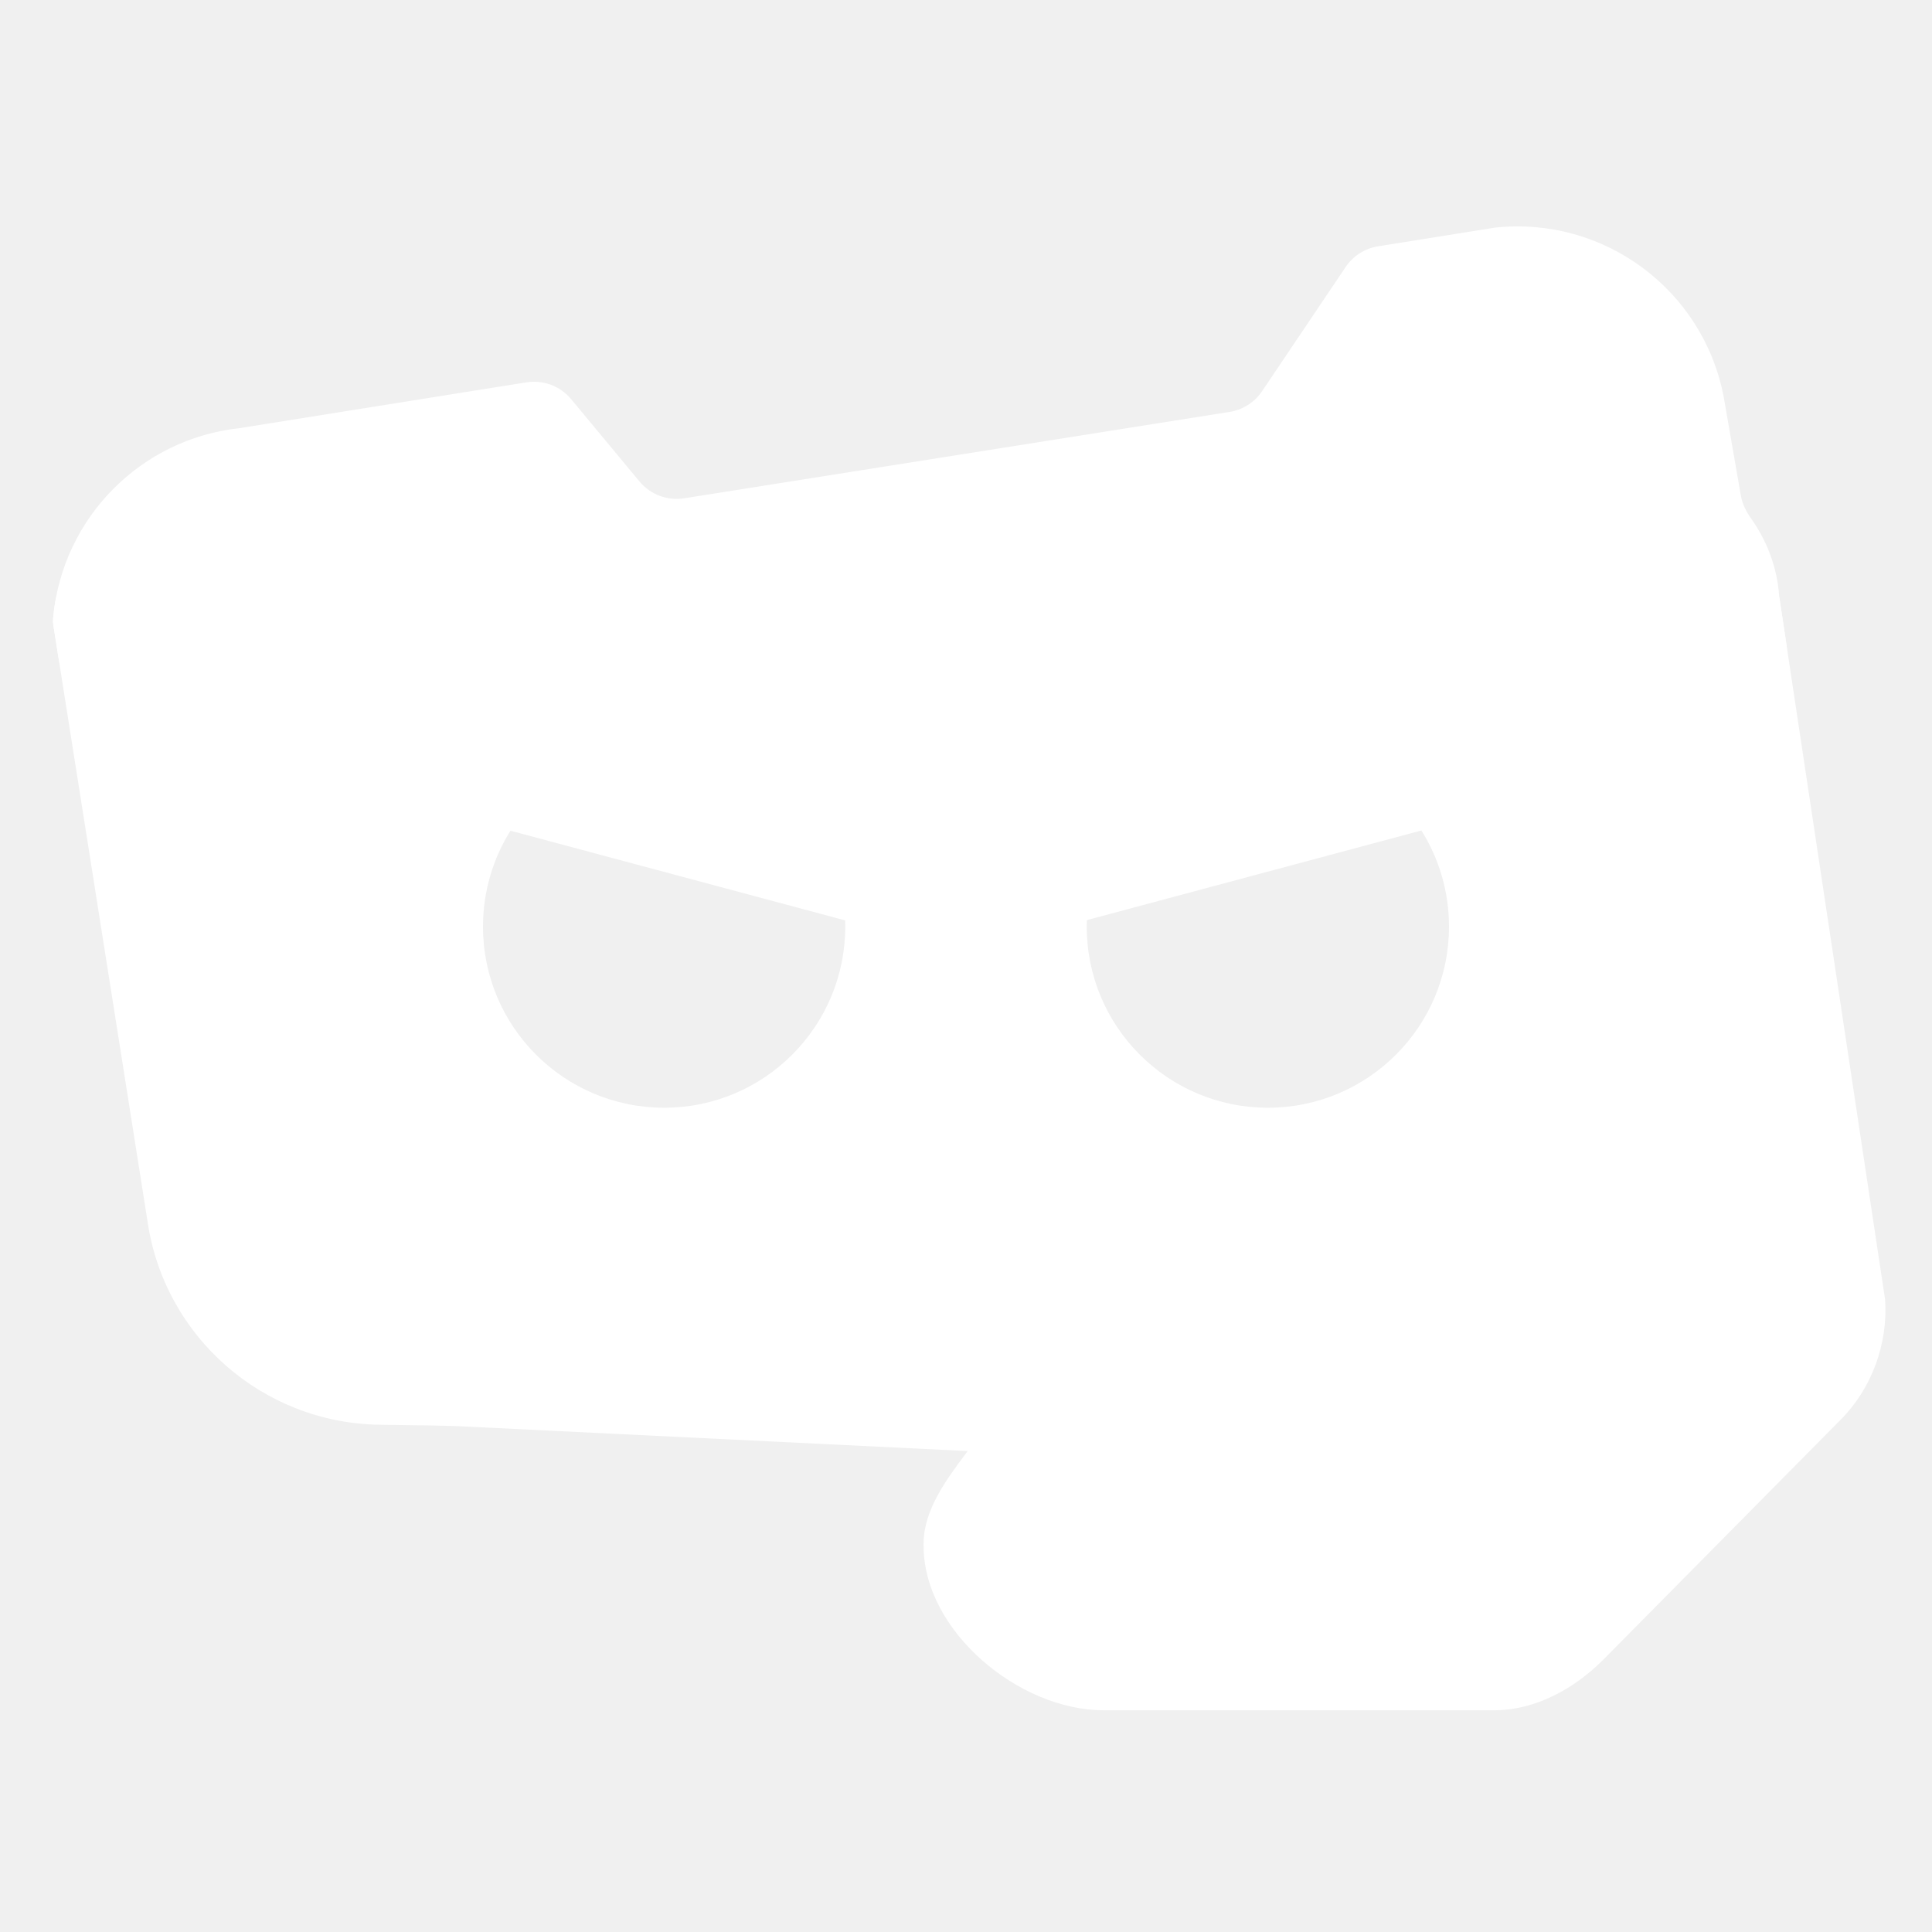
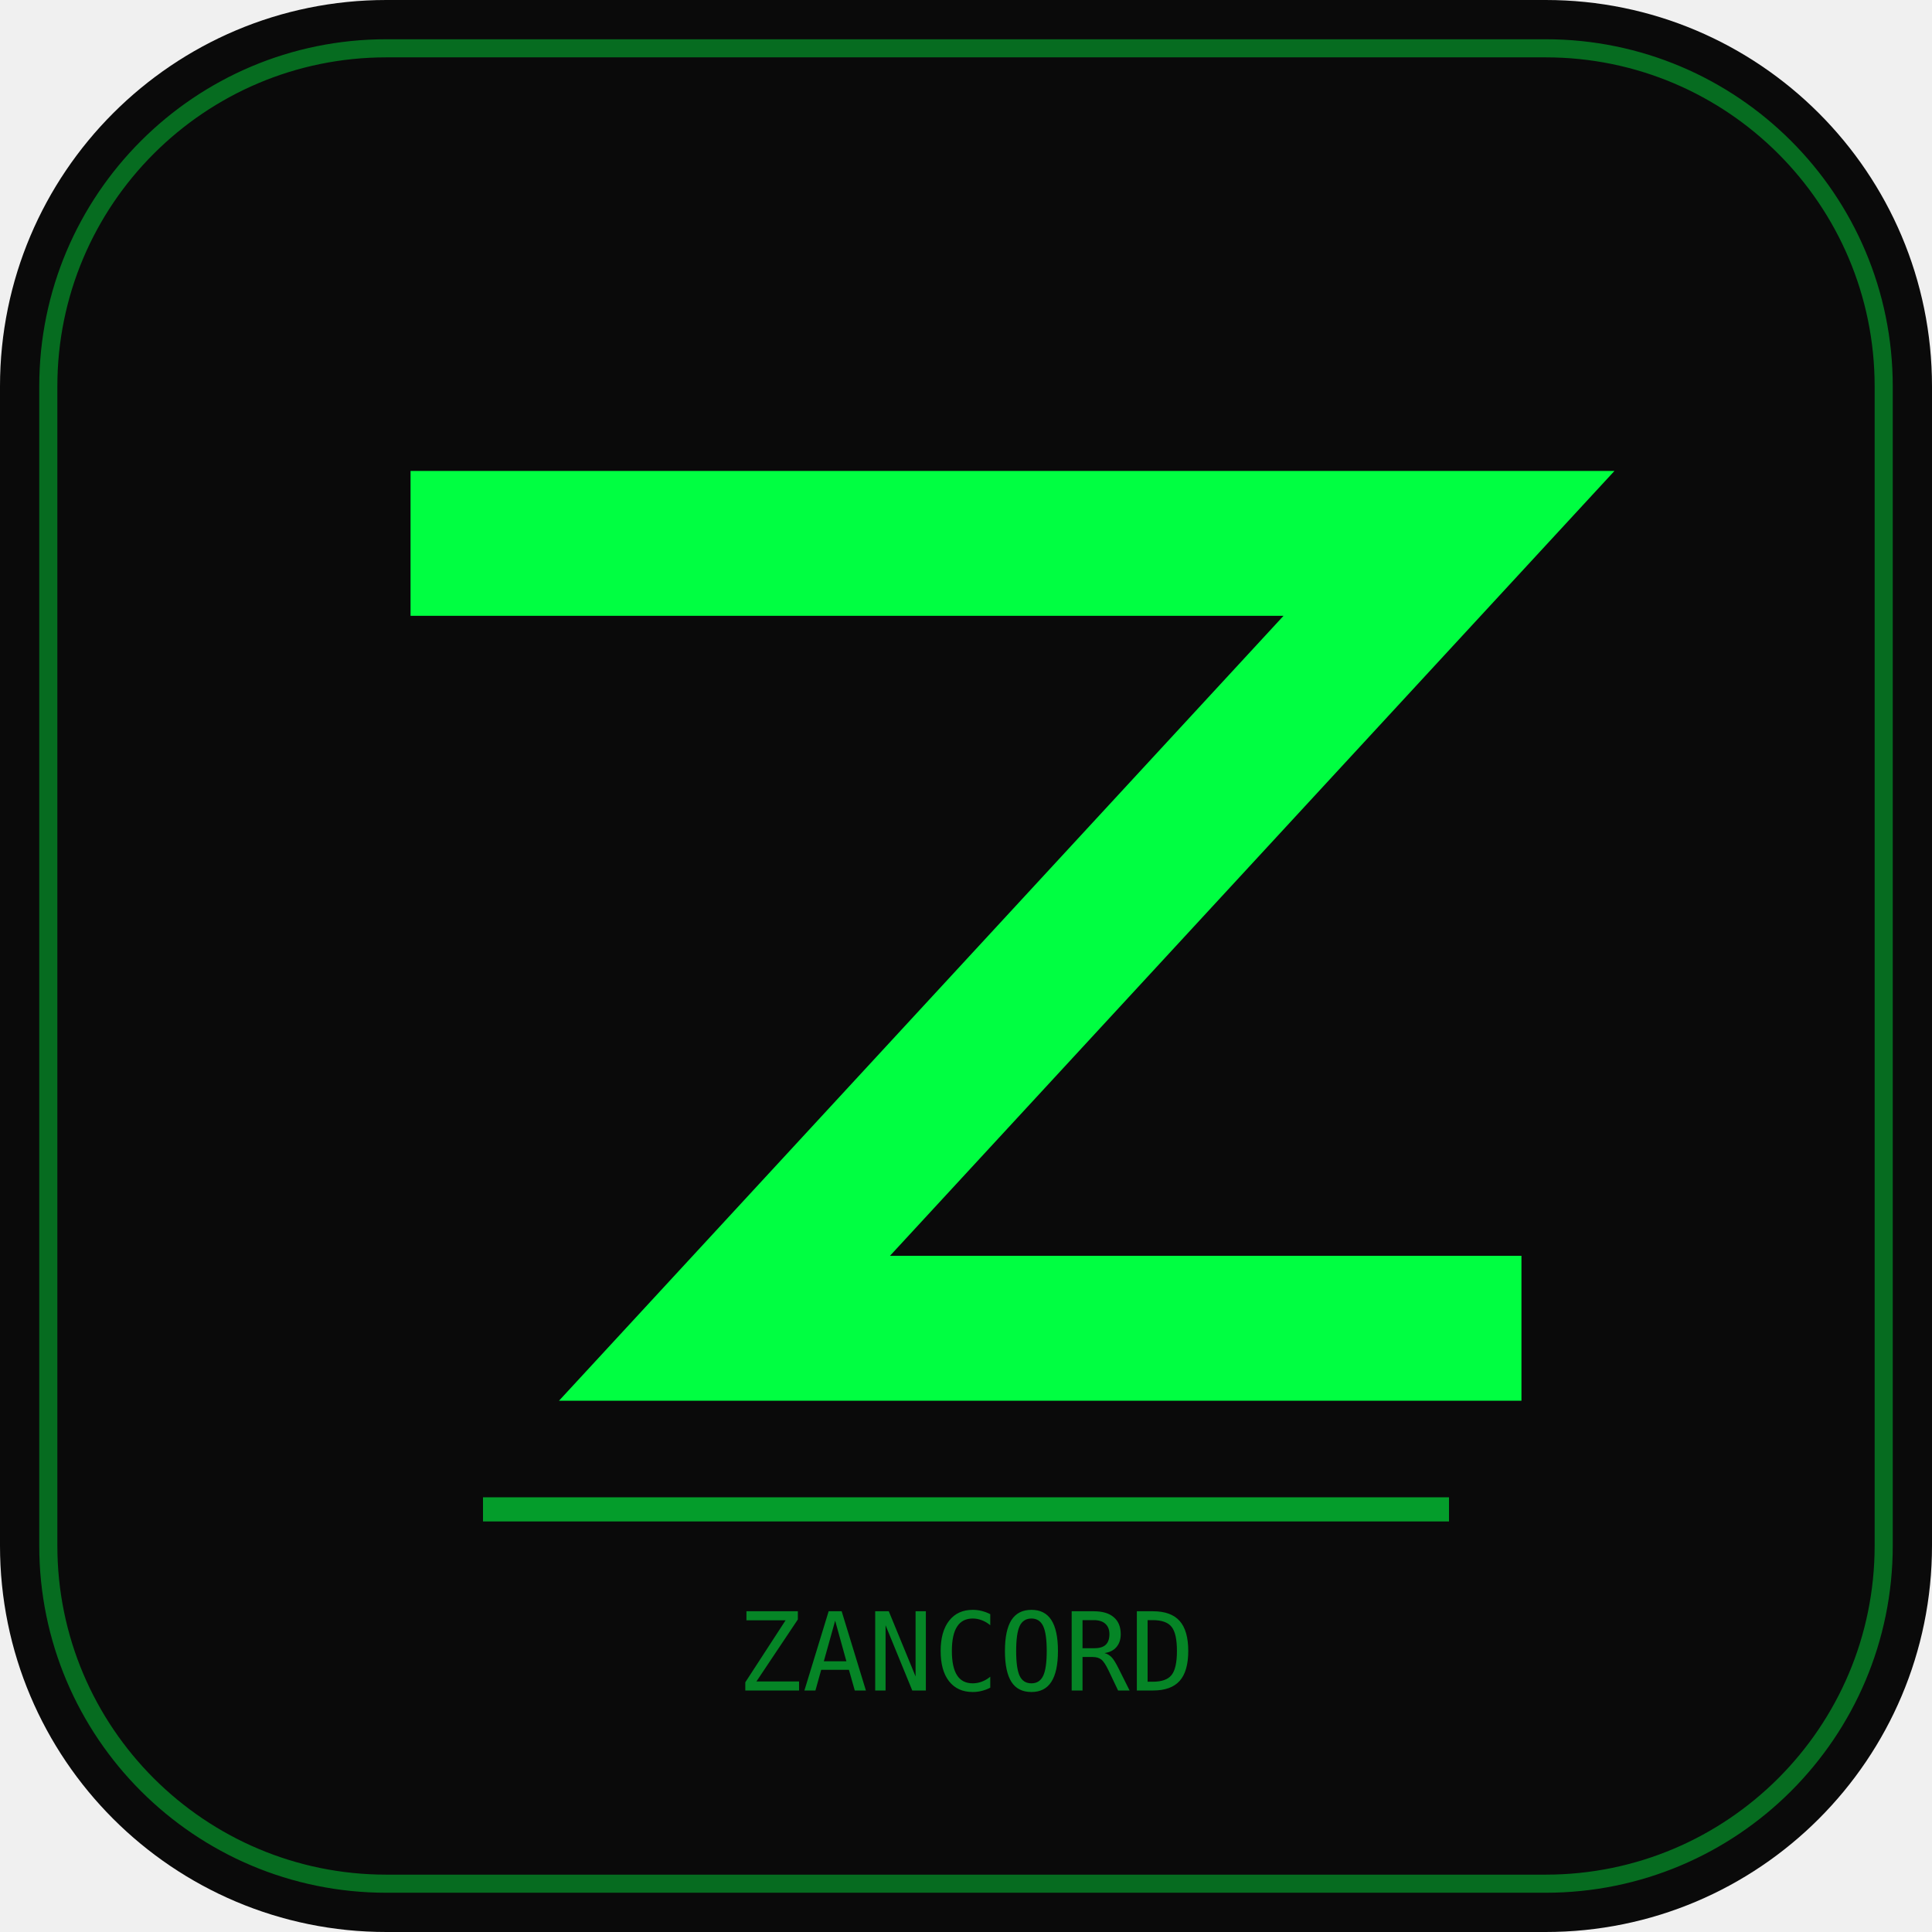
<svg xmlns="http://www.w3.org/2000/svg" width="320" height="320" viewBox="0 0 320 320" fill="none">
-   <path fill-rule="evenodd" clip-rule="evenodd" d="M9.27 99H294.723L312.234 215.273C312.723 222.597 310.021 229.993 304.839 235.184L265.514 274.935C260.741 279.717 254.27 283.273 247.514 283.273H182.785C168.723 283.273 152.981 270.126 152.981 256.073V255.61C152.981 250.056 156.895 244.851 160.088 240.605L160.088 240.605L160.288 240.339L75.994 236.224C73.994 236.135 69.008 236.055 62.99 235.984C43.523 235.762 27.114 221.37 24.403 202.09L8.75 103.006C8.847 101.648 9.022 100.311 9.27 99ZM84.546 137.592L139.983 152.446C139.994 152.788 140 153.132 140 153.477C140 170.045 126.568 183.477 110 183.477C93.431 183.477 80 170.045 80 153.477C80 147.643 81.665 142.198 84.546 137.592ZM180.019 152.4L235.429 137.553C238.325 142.168 240 147.627 240 153.477C240 170.045 226.568 183.477 210 183.477C193.431 183.477 180 170.045 180 153.477C180 153.116 180.006 152.757 180.019 152.4Z" fill="white" />
-   <path fill-rule="evenodd" clip-rule="evenodd" d="M288.328 82.026C288.569 83.419 289.198 84.707 290.018 85.859C292.71 89.642 294.372 94.078 294.688 98.766L295.899 106.809C296.628 111.647 292.881 116 287.988 116H17.638C13.702 116 10.35 113.136 9.736 109.248L8.893 103.911C8.798 103.31 8.768 102.697 8.827 102.091C10.427 85.735 23.304 72.671 39.728 70.908L87.186 63.328C89.977 62.882 92.797 63.943 94.603 66.118L105.915 79.743C107.719 81.915 110.533 82.976 113.322 82.534L203.656 68.227C205.851 67.879 207.802 66.635 209.042 64.791L222.878 44.23C224.116 42.389 226.063 41.146 228.253 40.796L247.639 37.699C265.683 35.77 282.181 48.037 285.523 65.868L288.328 82.026Z" fill="white" />
+   <rect width="320" height="320" rx="64" fill="#0a0a0a" />
+   <rect x="8" y="8" width="304" height="304" rx="56" fill="none" stroke="#00ff41" stroke-width="3" opacity="0.4" />
+   <path d="M80 90 L240 90 L120 220 L240 220" stroke="#00ff41" stroke-width="24" stroke-linecap="square" stroke-linejoin="miter" fill="none" />
+   <line x1="80" y1="250" x2="240" y2="250" stroke="#00ff41" stroke-width="4" opacity="0.6" />
+   <text x="160" y="280" text-anchor="middle" font-family="monospace" font-size="18" fill="#00ff41" opacity="0.5">ZANCORD</text>
</svg>
